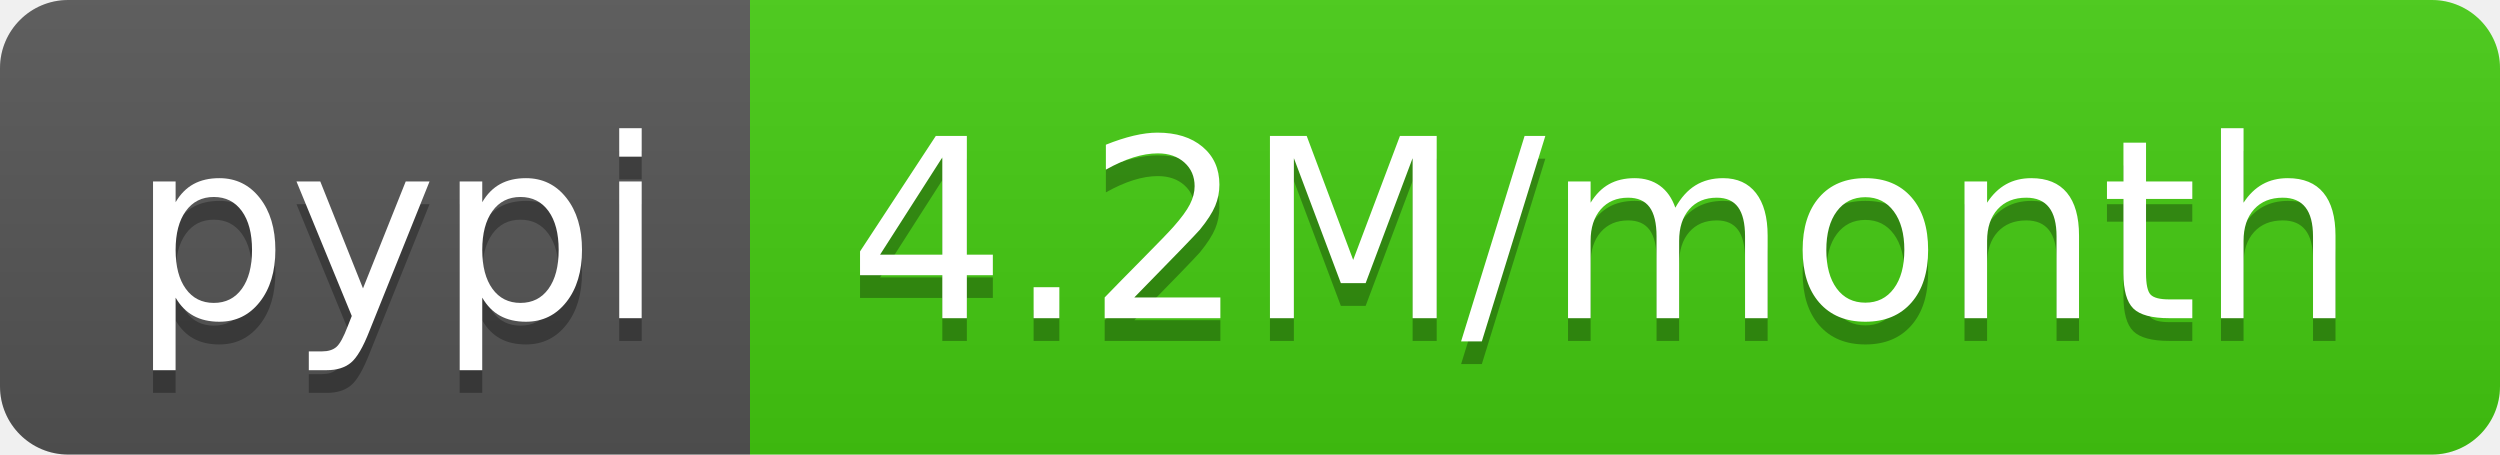
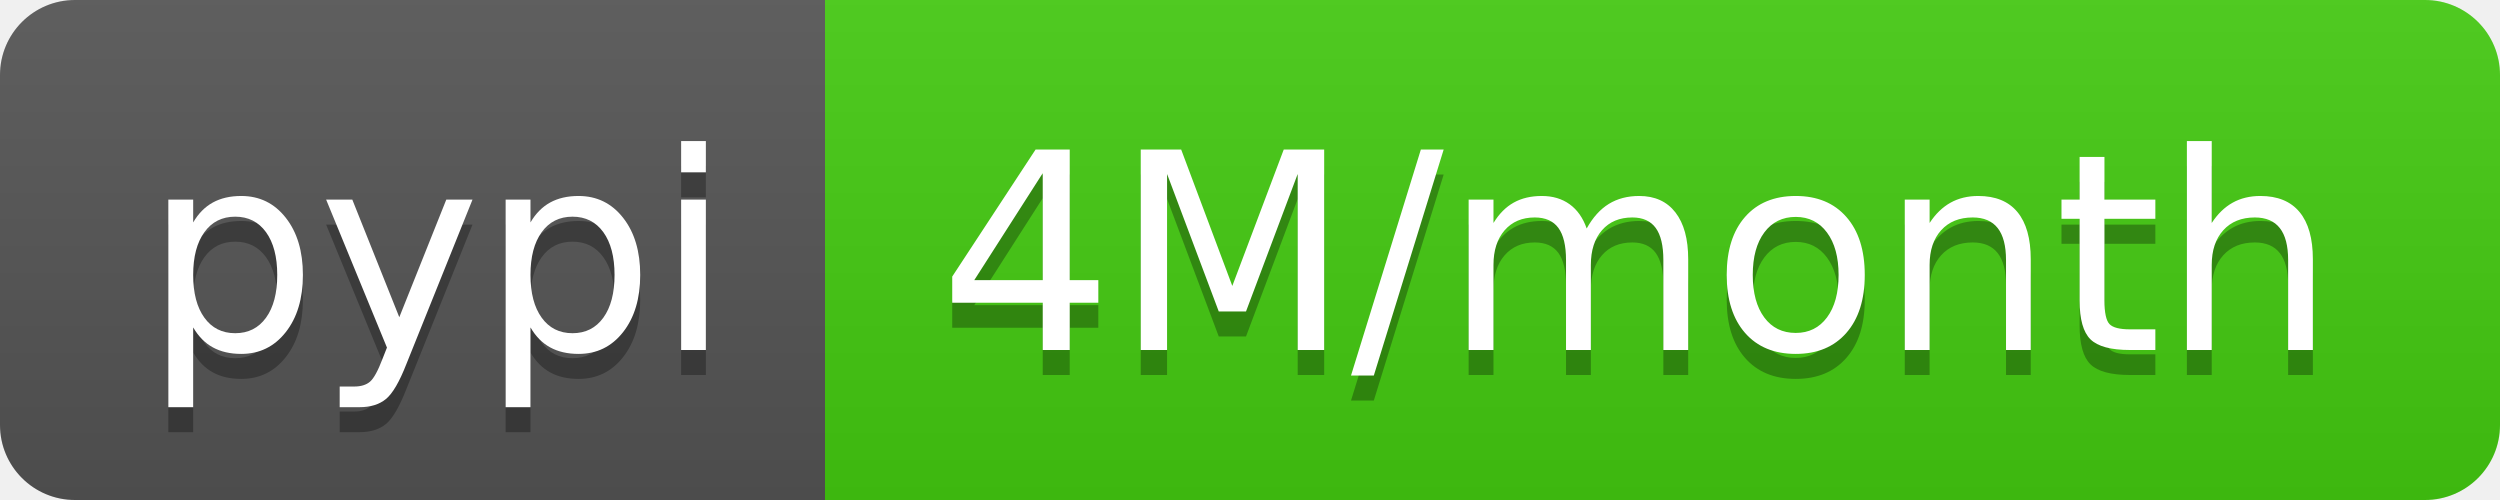
- <svg xmlns="http://www.w3.org/2000/svg" width="110" height="20">
+ <svg xmlns="http://www.w3.org/2000/svg" width="100" height="20">
  <linearGradient id="b" x2="0" y2="100%">
    <stop offset="0" stop-color="#bbb" stop-opacity=".1" />
    <stop offset="1" stop-opacity=".1" />
  </linearGradient>
  <clipPath id="a">
-     <rect width="110" height="20" rx="3" fill="#fff" />
+     <rect width="100" height="20" rx="3" fill="#fff" />
  </clipPath>
  <g clip-path="url(#a)">
    <path fill="#555" d="M0 0h33v20H0z" />
-     <path fill="#4c1" d="M33 0h77v20H33z" />
-     <path fill="url(#b)" d="M0 0h110v20H0z" />
+     <path fill="#4c1" d="M33 0h67v20H33z" />
+     <path fill="url(#b)" d="M0 0h100v20H0z" />
  </g>
  <g fill="#fff" text-anchor="middle" font-family="DejaVu Sans,Verdana,Geneva,sans-serif" font-size="110">
    <text x="175" y="150" fill="#010101" fill-opacity=".3" transform="scale(.1)" textLength="230">pypi</text>
    <text x="175" y="140" transform="scale(.1)" textLength="230">pypi</text>
-     <text x="705" y="150" fill="#010101" fill-opacity=".3" transform="scale(.1)" textLength="670">4.2M/month</text>
-     <text x="705" y="140" transform="scale(.1)" textLength="670">4.2M/month</text>
+     <text x="655" y="150" fill="#010101" fill-opacity=".3" transform="scale(.1)" textLength="570">4M/month</text>
+     <text x="655" y="140" transform="scale(.1)" textLength="570">4M/month</text>
  </g>
</svg>
